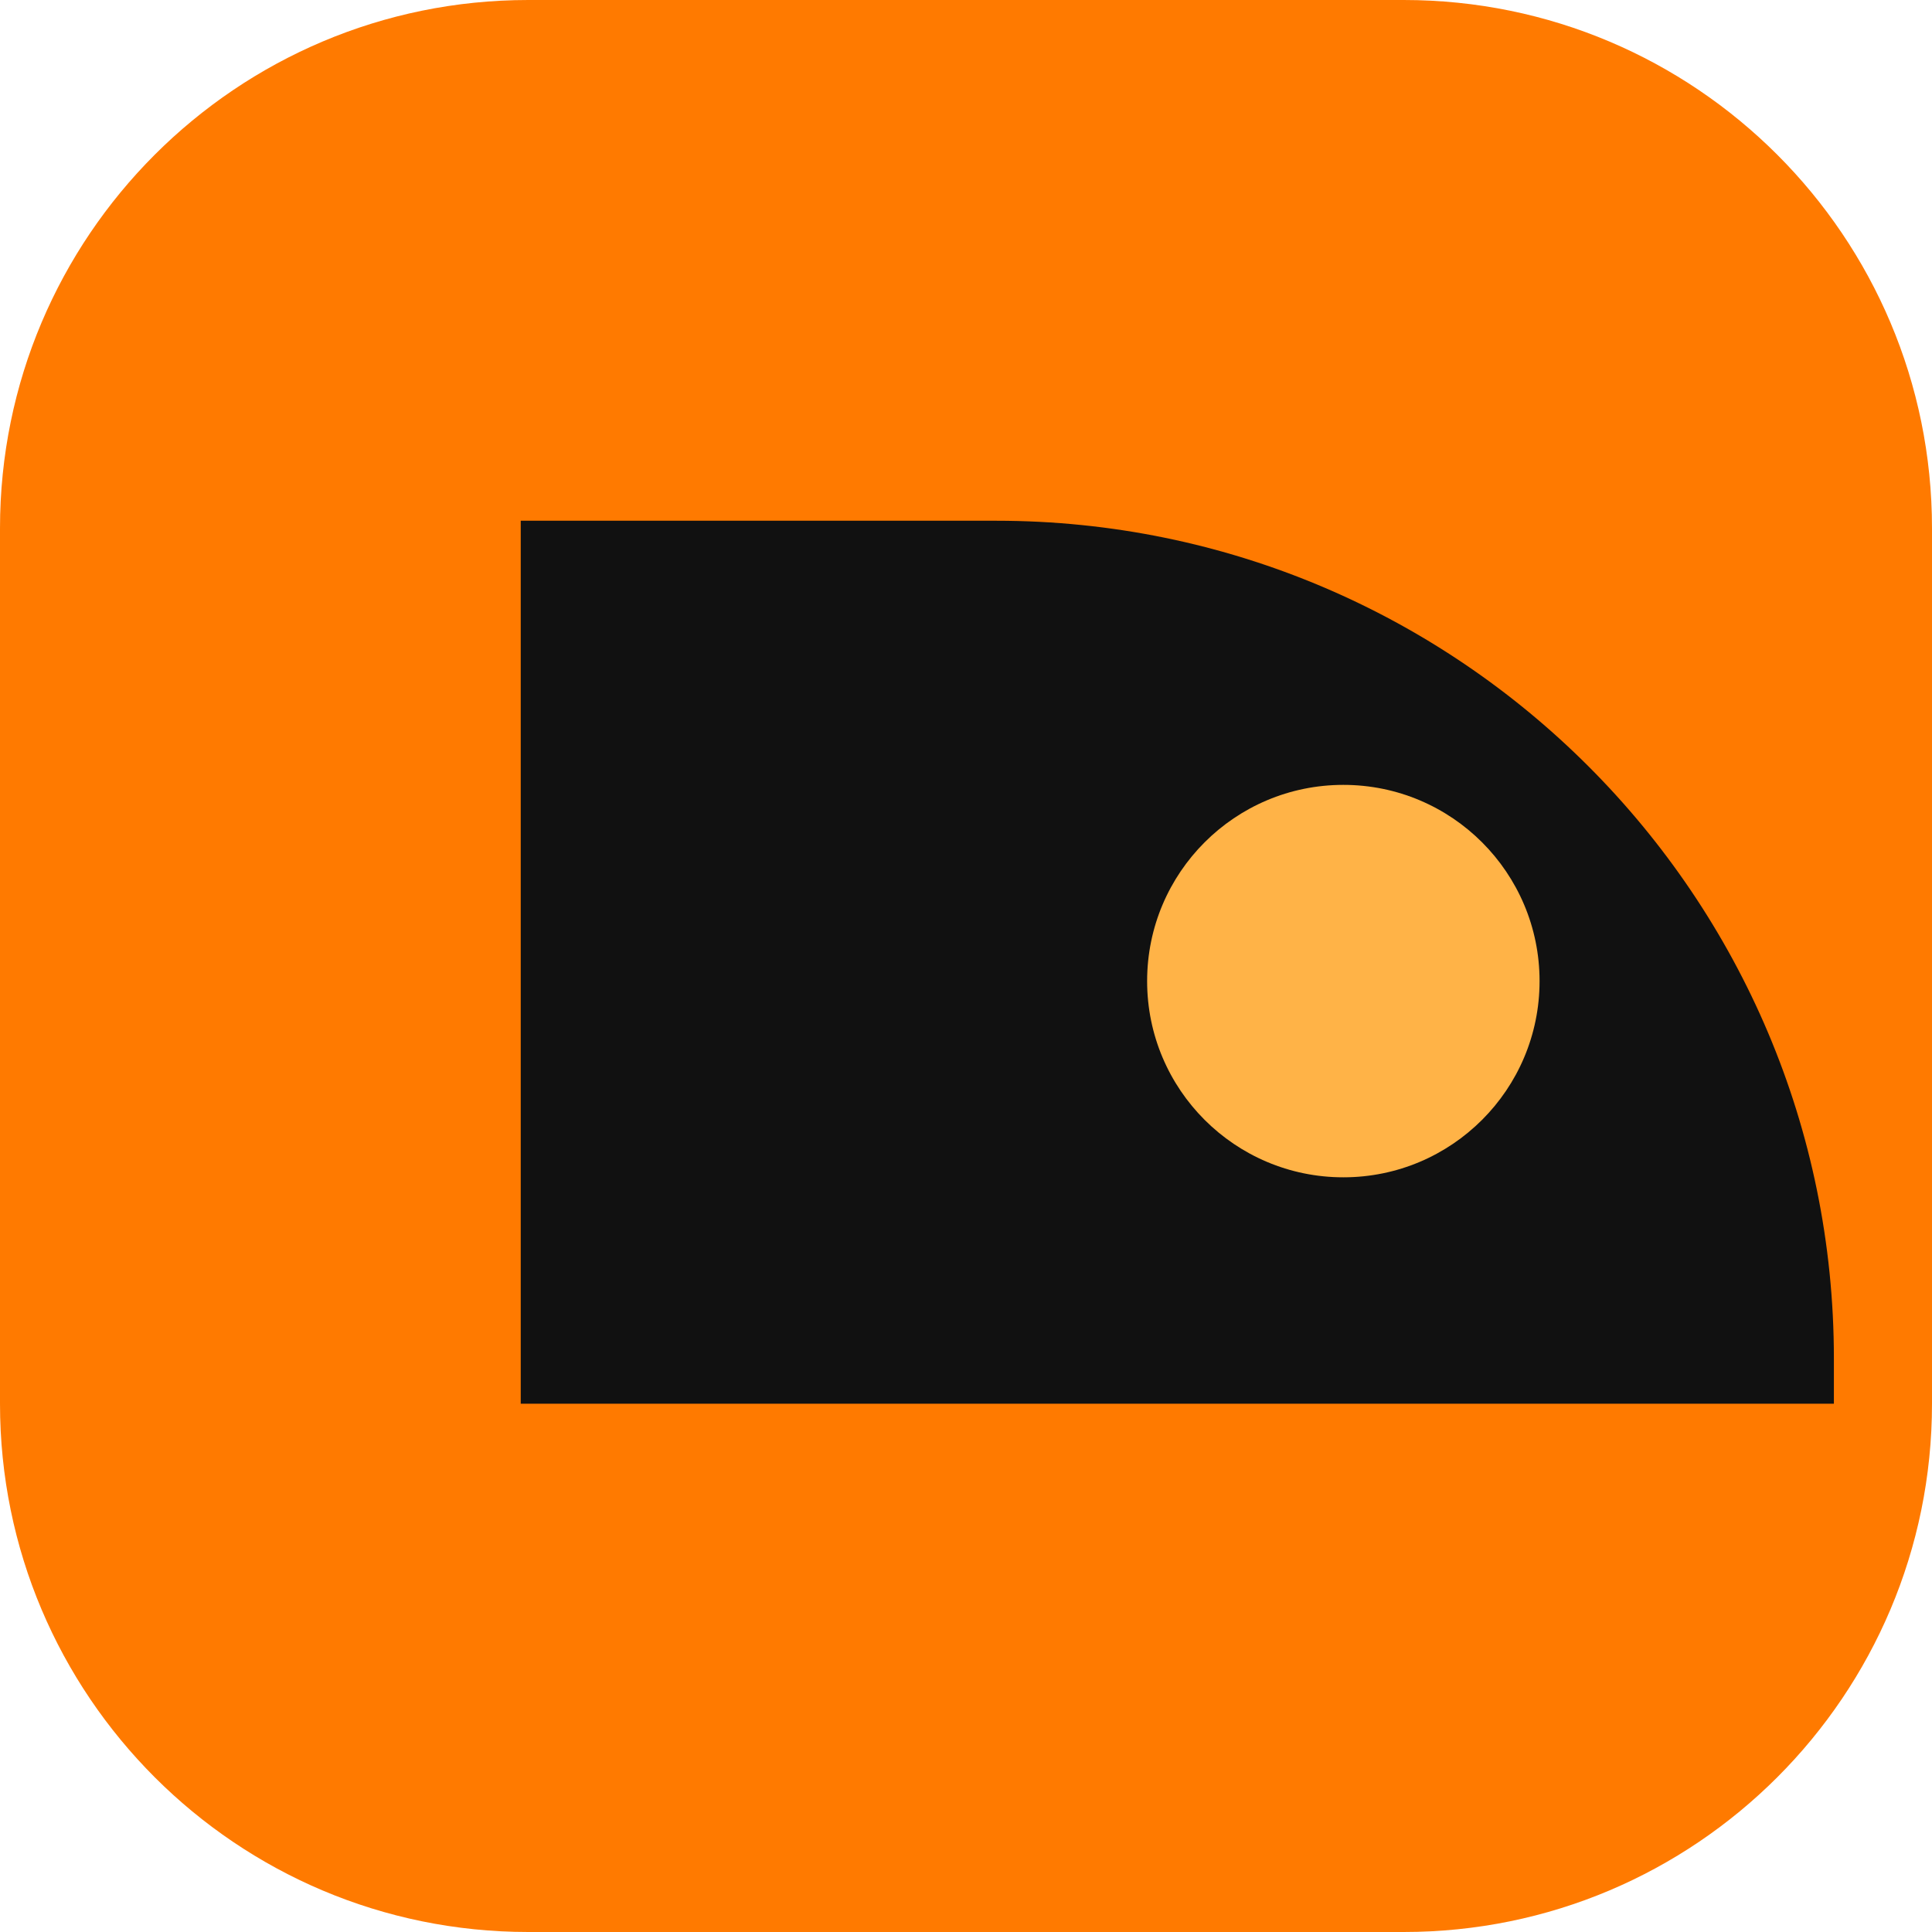
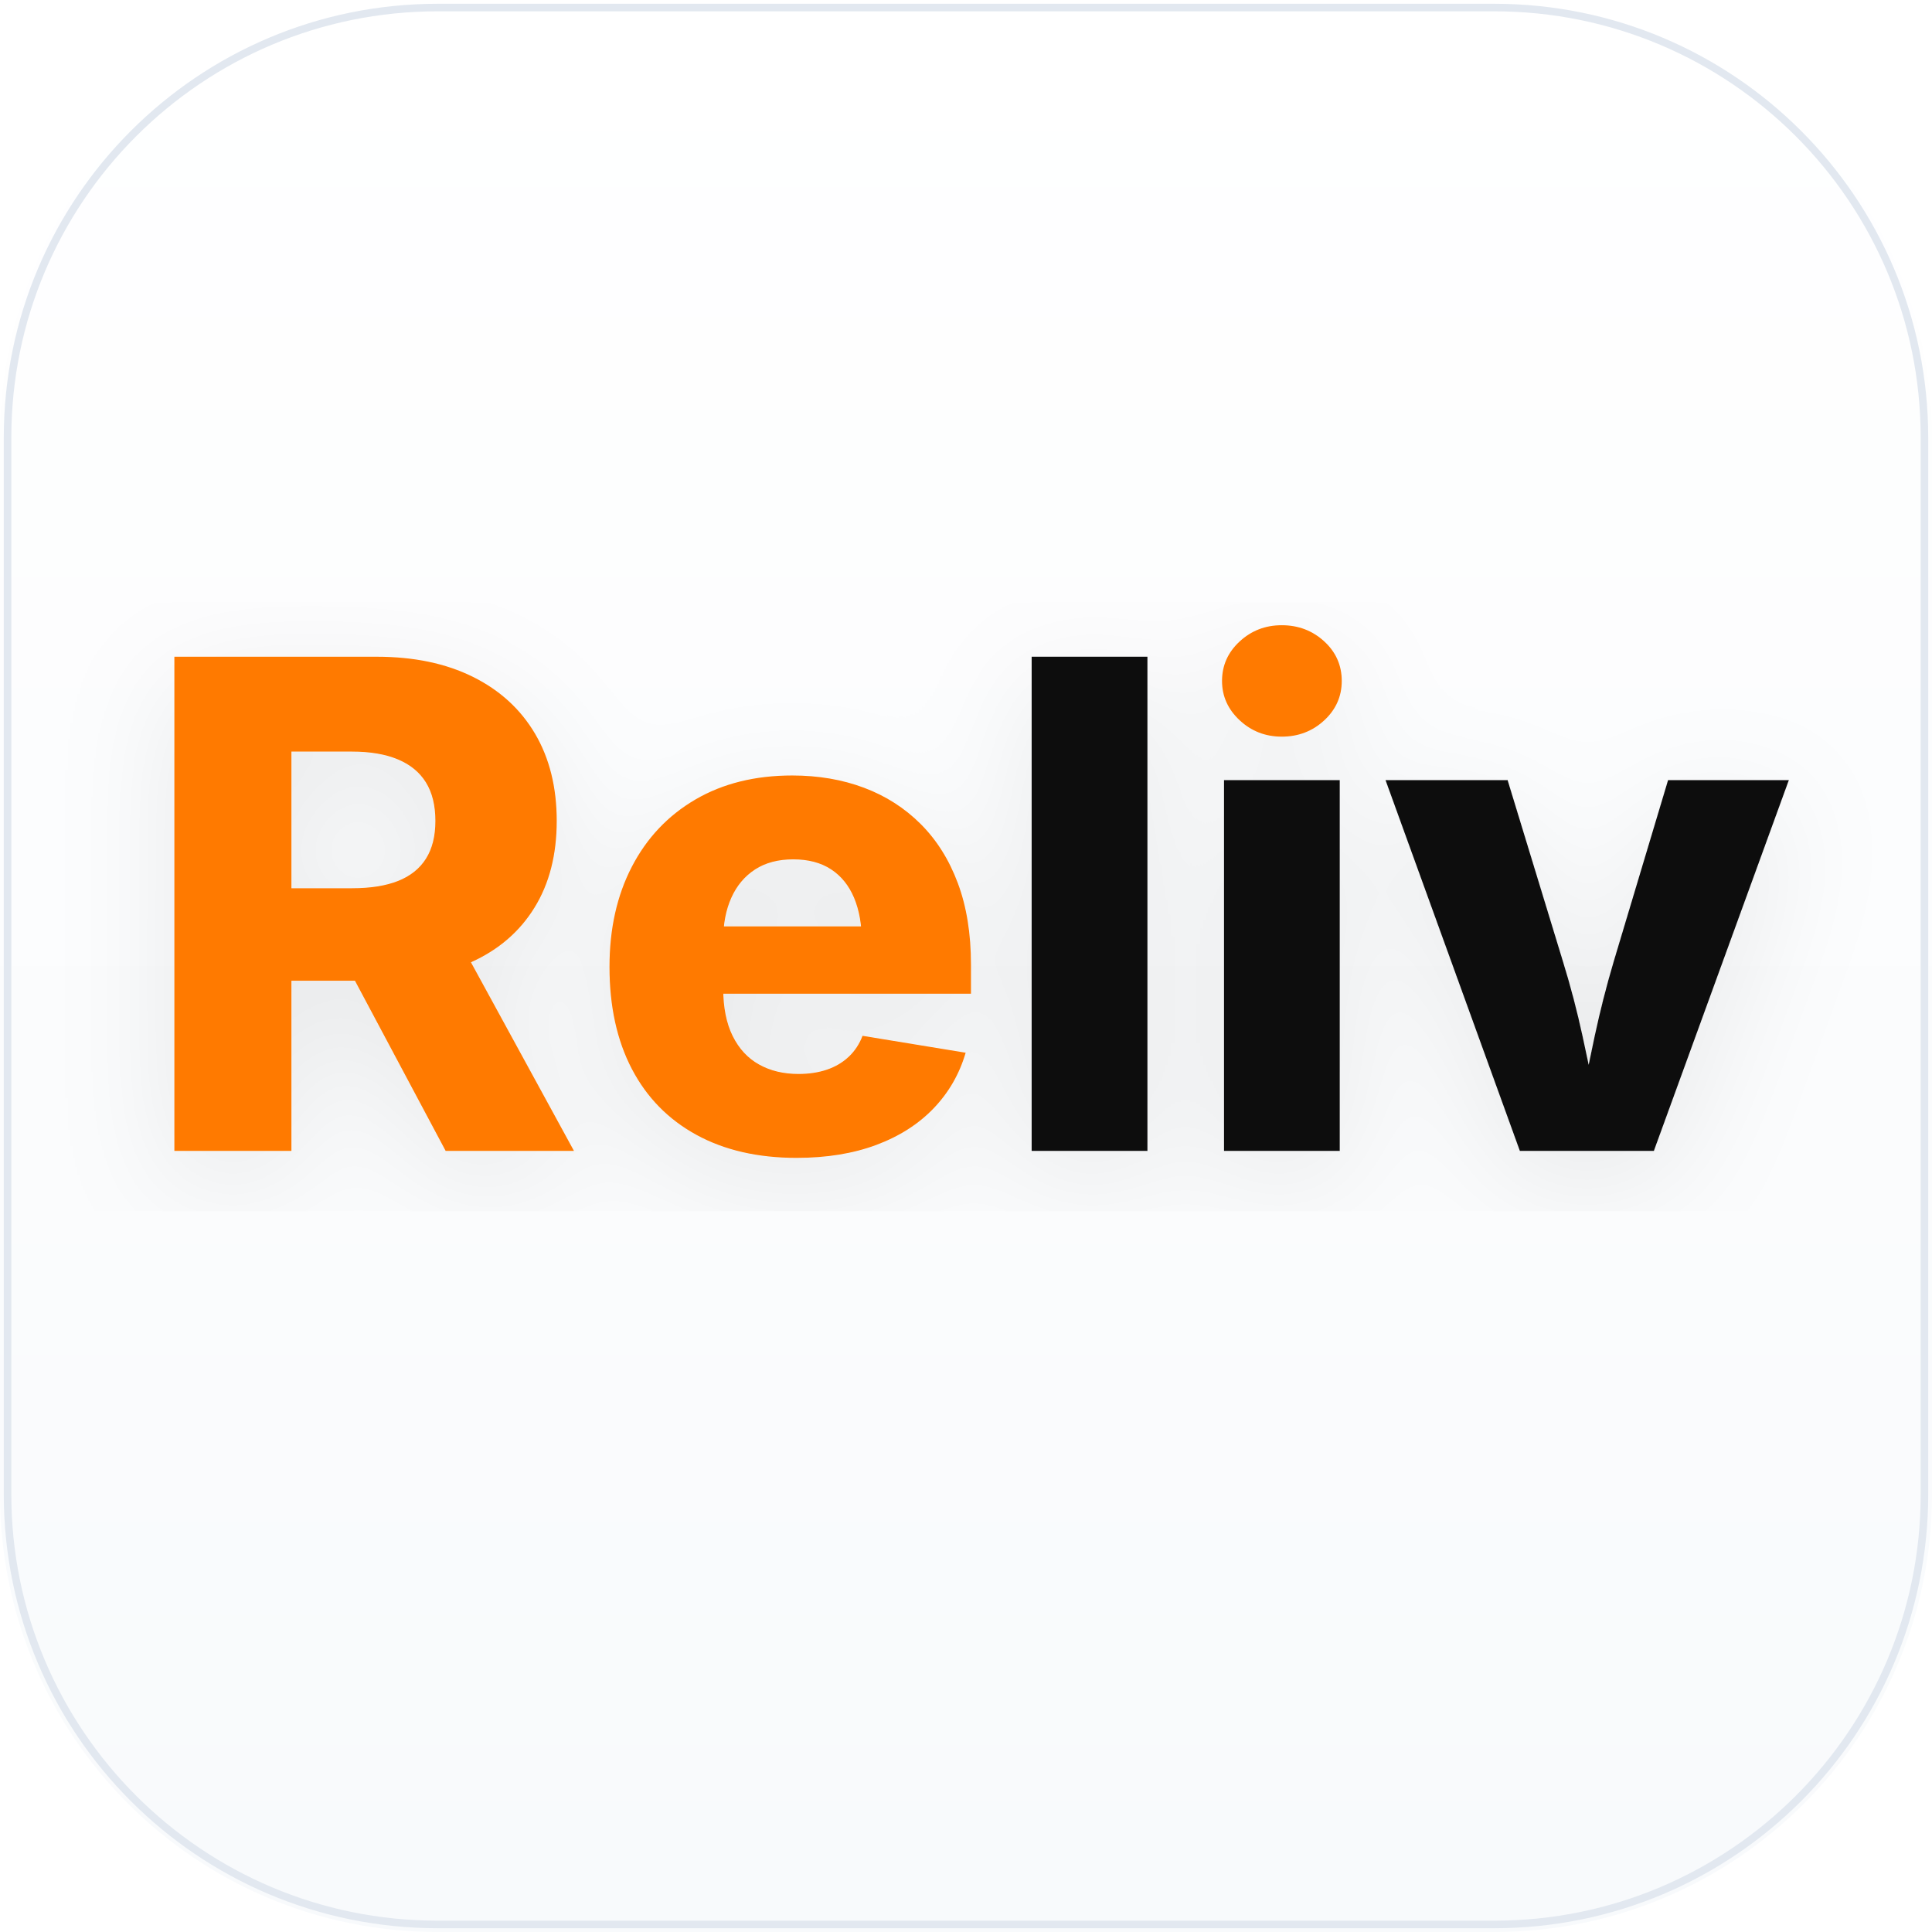
- <svg xmlns="http://www.w3.org/2000/svg" viewBox="0 0 512 512">
-   <rect width="512" height="512" rx="140" fill="#FF7A00" />
-   <path d="M138 138h126c122.5 0 222 99.5 222 222v12H138z" fill="#111111" />
-   <circle cx="356" cy="260" r="52" fill="#FFB347" />
+ <svg xmlns="http://www.w3.org/2000/svg" viewBox="0 0 512 512" width="512" height="512">
+   <defs>
+     <linearGradient id="bgGrad" x1="0" y1="0" x2="0" y2="1">
+       <stop offset="0%" stop-color="#ffffff" />
+       <stop offset="100%" stop-color="#f8fafc" />
+     </linearGradient>
+     <filter id="subtleShadow" x="-10%" y="-10%" width="120%" height="120%">
+       <feDropShadow dx="0" dy="8" stdDeviation="16" flood-color="#000000" flood-opacity="0.08" />
+     </filter>
+   </defs>
+   <rect width="512" height="512" rx="116" fill="url(#bgGrad)" />
+   <rect width="508" height="508" x="2" y="2" rx="114" fill="none" stroke="#e2e8f0" stroke-width="2" />
+   <g filter="url(#subtleShadow)">
+     <path d="M77.23 305.00 L46.21 305.00 L46.21 174.04 L99.82 174.04 Q114.58 174.04 125.31 179.36 Q136.03 184.68 141.79 194.43 Q147.54 204.19 147.54 217.55 L147.54 217.55 Q147.54 231.00 141.65 240.53 Q135.77 250.07 124.87 254.99 Q113.97 259.91 98.94 259.91 L98.94 259.91 L64.75 259.91 L64.75 235.39 L93.31 235.39 Q100.61 235.39 105.49 233.46 Q110.37 231.52 112.87 227.57 Q115.38 223.61 115.38 217.55 L115.38 217.55 Q115.38 211.40 112.87 207.35 Q110.37 203.31 105.44 201.25 Q100.52 199.18 93.23 199.18 L93.23 199.18 L77.23 199.18 L77.23 305.00 Z M152.11 305.00 L118.10 305.00 L86.20 245.15 L119.42 245.15 L152.11 305.00 Z M211.09 306.85 L211.09 306.85 Q195.71 306.85 184.54 300.74 Q173.38 294.63 167.45 283.29 Q161.52 271.95 161.52 256.22 L161.52 256.22 Q161.52 241.10 167.45 229.68 Q173.38 218.25 184.28 211.88 Q195.18 205.51 209.95 205.51 L209.95 205.51 Q220.32 205.51 228.97 208.76 Q237.63 212.01 244.00 218.38 Q250.38 224.76 253.85 234.07 Q257.32 243.39 257.32 255.61 L257.32 255.61 L257.32 263.34 L172.42 263.34 L172.42 245.50 L242.73 245.50 L228.40 249.72 Q228.40 242.86 226.34 237.94 Q224.27 233.02 220.23 230.38 Q216.19 227.74 210.21 227.74 L210.21 227.74 Q204.23 227.74 200.10 230.42 Q195.97 233.11 193.82 237.90 Q191.66 242.69 191.66 249.10 L191.66 249.10 L191.66 261.93 Q191.66 269.49 194.17 274.55 Q196.67 279.60 201.16 282.10 Q205.64 284.61 211.62 284.61 L211.62 284.61 Q215.75 284.61 219.13 283.47 Q222.51 282.32 224.93 280.04 Q227.35 277.75 228.58 274.50 L228.58 274.50 L255.91 278.98 Q253.45 287.42 247.43 293.71 Q241.41 299.99 232.23 303.42 Q223.04 306.85 211.09 306.85 Z M339.67 195.22 L339.67 195.22 Q333.17 195.22 328.51 190.87 Q323.85 186.52 323.85 180.46 L323.85 180.46 Q323.85 174.31 328.51 170.00 Q333.17 165.69 339.67 165.69 L339.67 165.69 Q346.26 165.69 350.92 169.96 Q355.58 174.22 355.58 180.46 L355.58 180.46 Q355.58 186.61 350.92 190.92 Q346.26 195.22 339.67 195.22 Z" fill="#FF7A00" />
+     <path d="M273.40 174.04 L304.08 174.04 L304.08 305.00 L273.40 305.00 L273.40 174.04 Z M355.05 305.00 L324.38 305.00 L324.38 206.74 L355.05 206.74 L355.05 305.00 Z M438.29 305.00 L402.78 305.00 L367.18 206.74 L399.53 206.74 L414.20 254.81 Q417.19 264.48 419.39 274.59 Q421.59 284.70 423.87 295.95 L423.87 295.95 L418.25 295.95 Q420.44 284.70 422.60 274.63 Q424.75 264.57 427.65 254.81 L427.65 254.81 L442.06 206.74 L474.06 206.74 L438.29 305.00 Z" fill="#111111" />
+   </g>
</svg>
